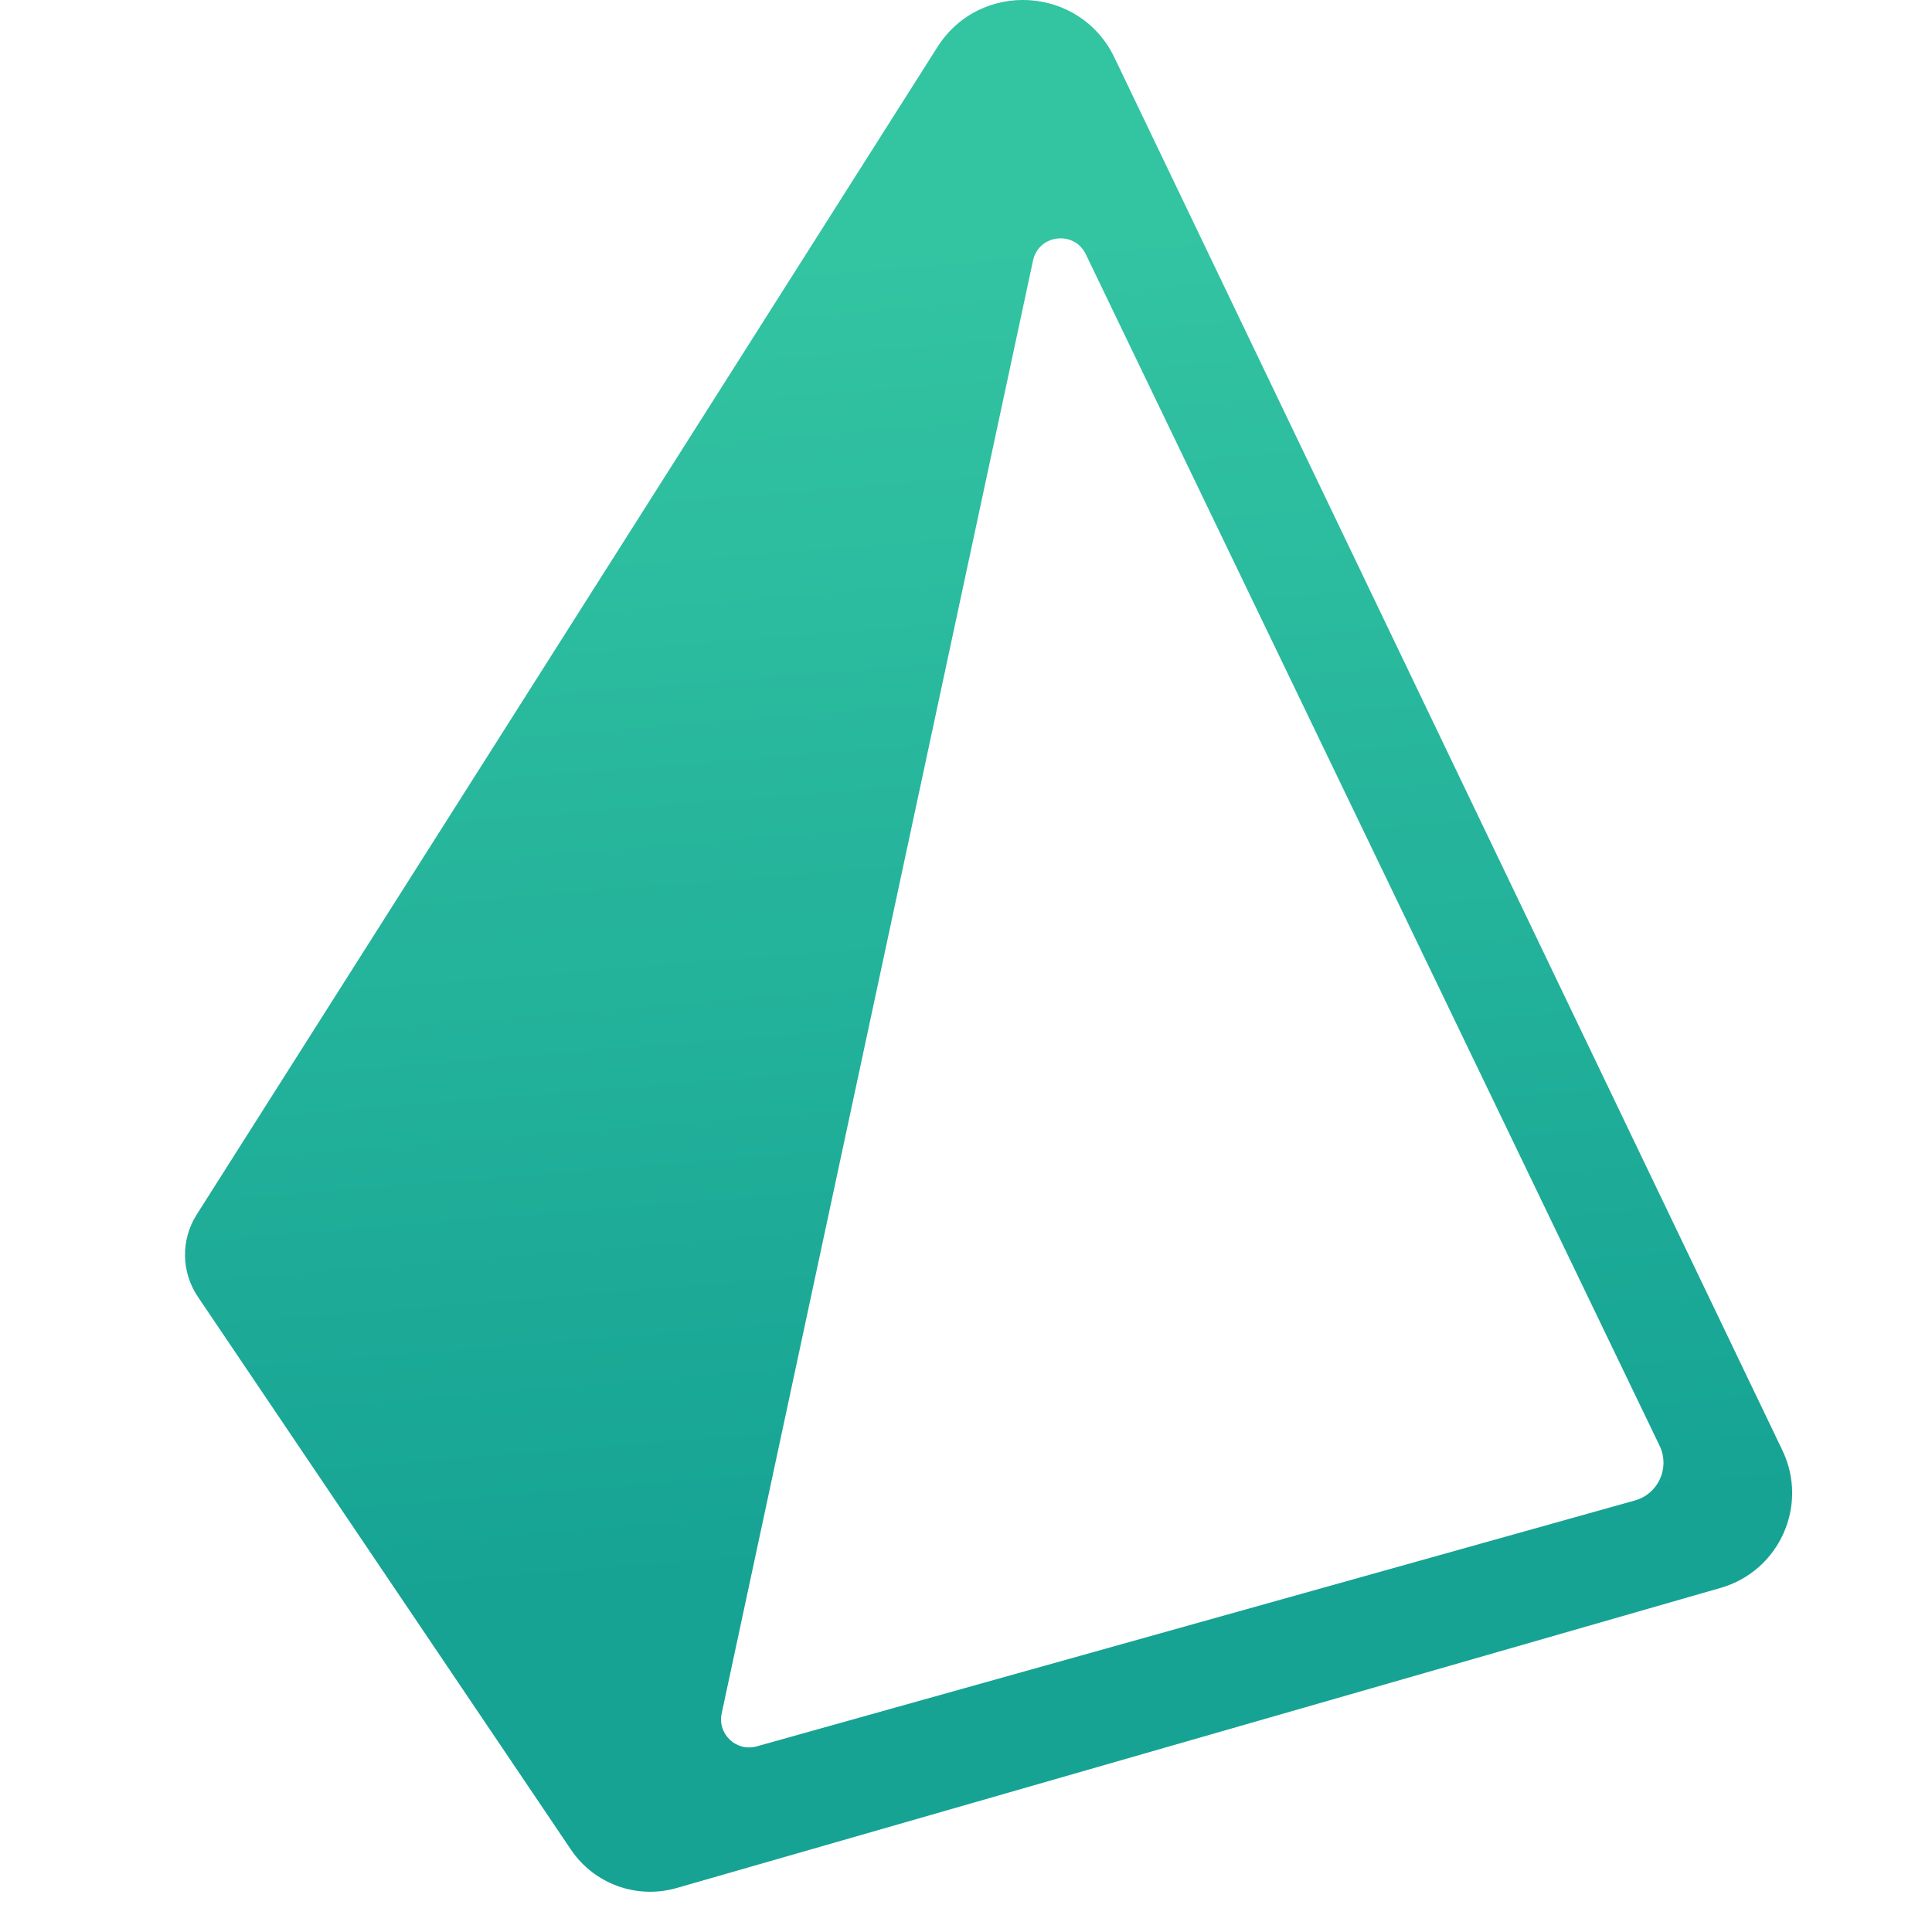
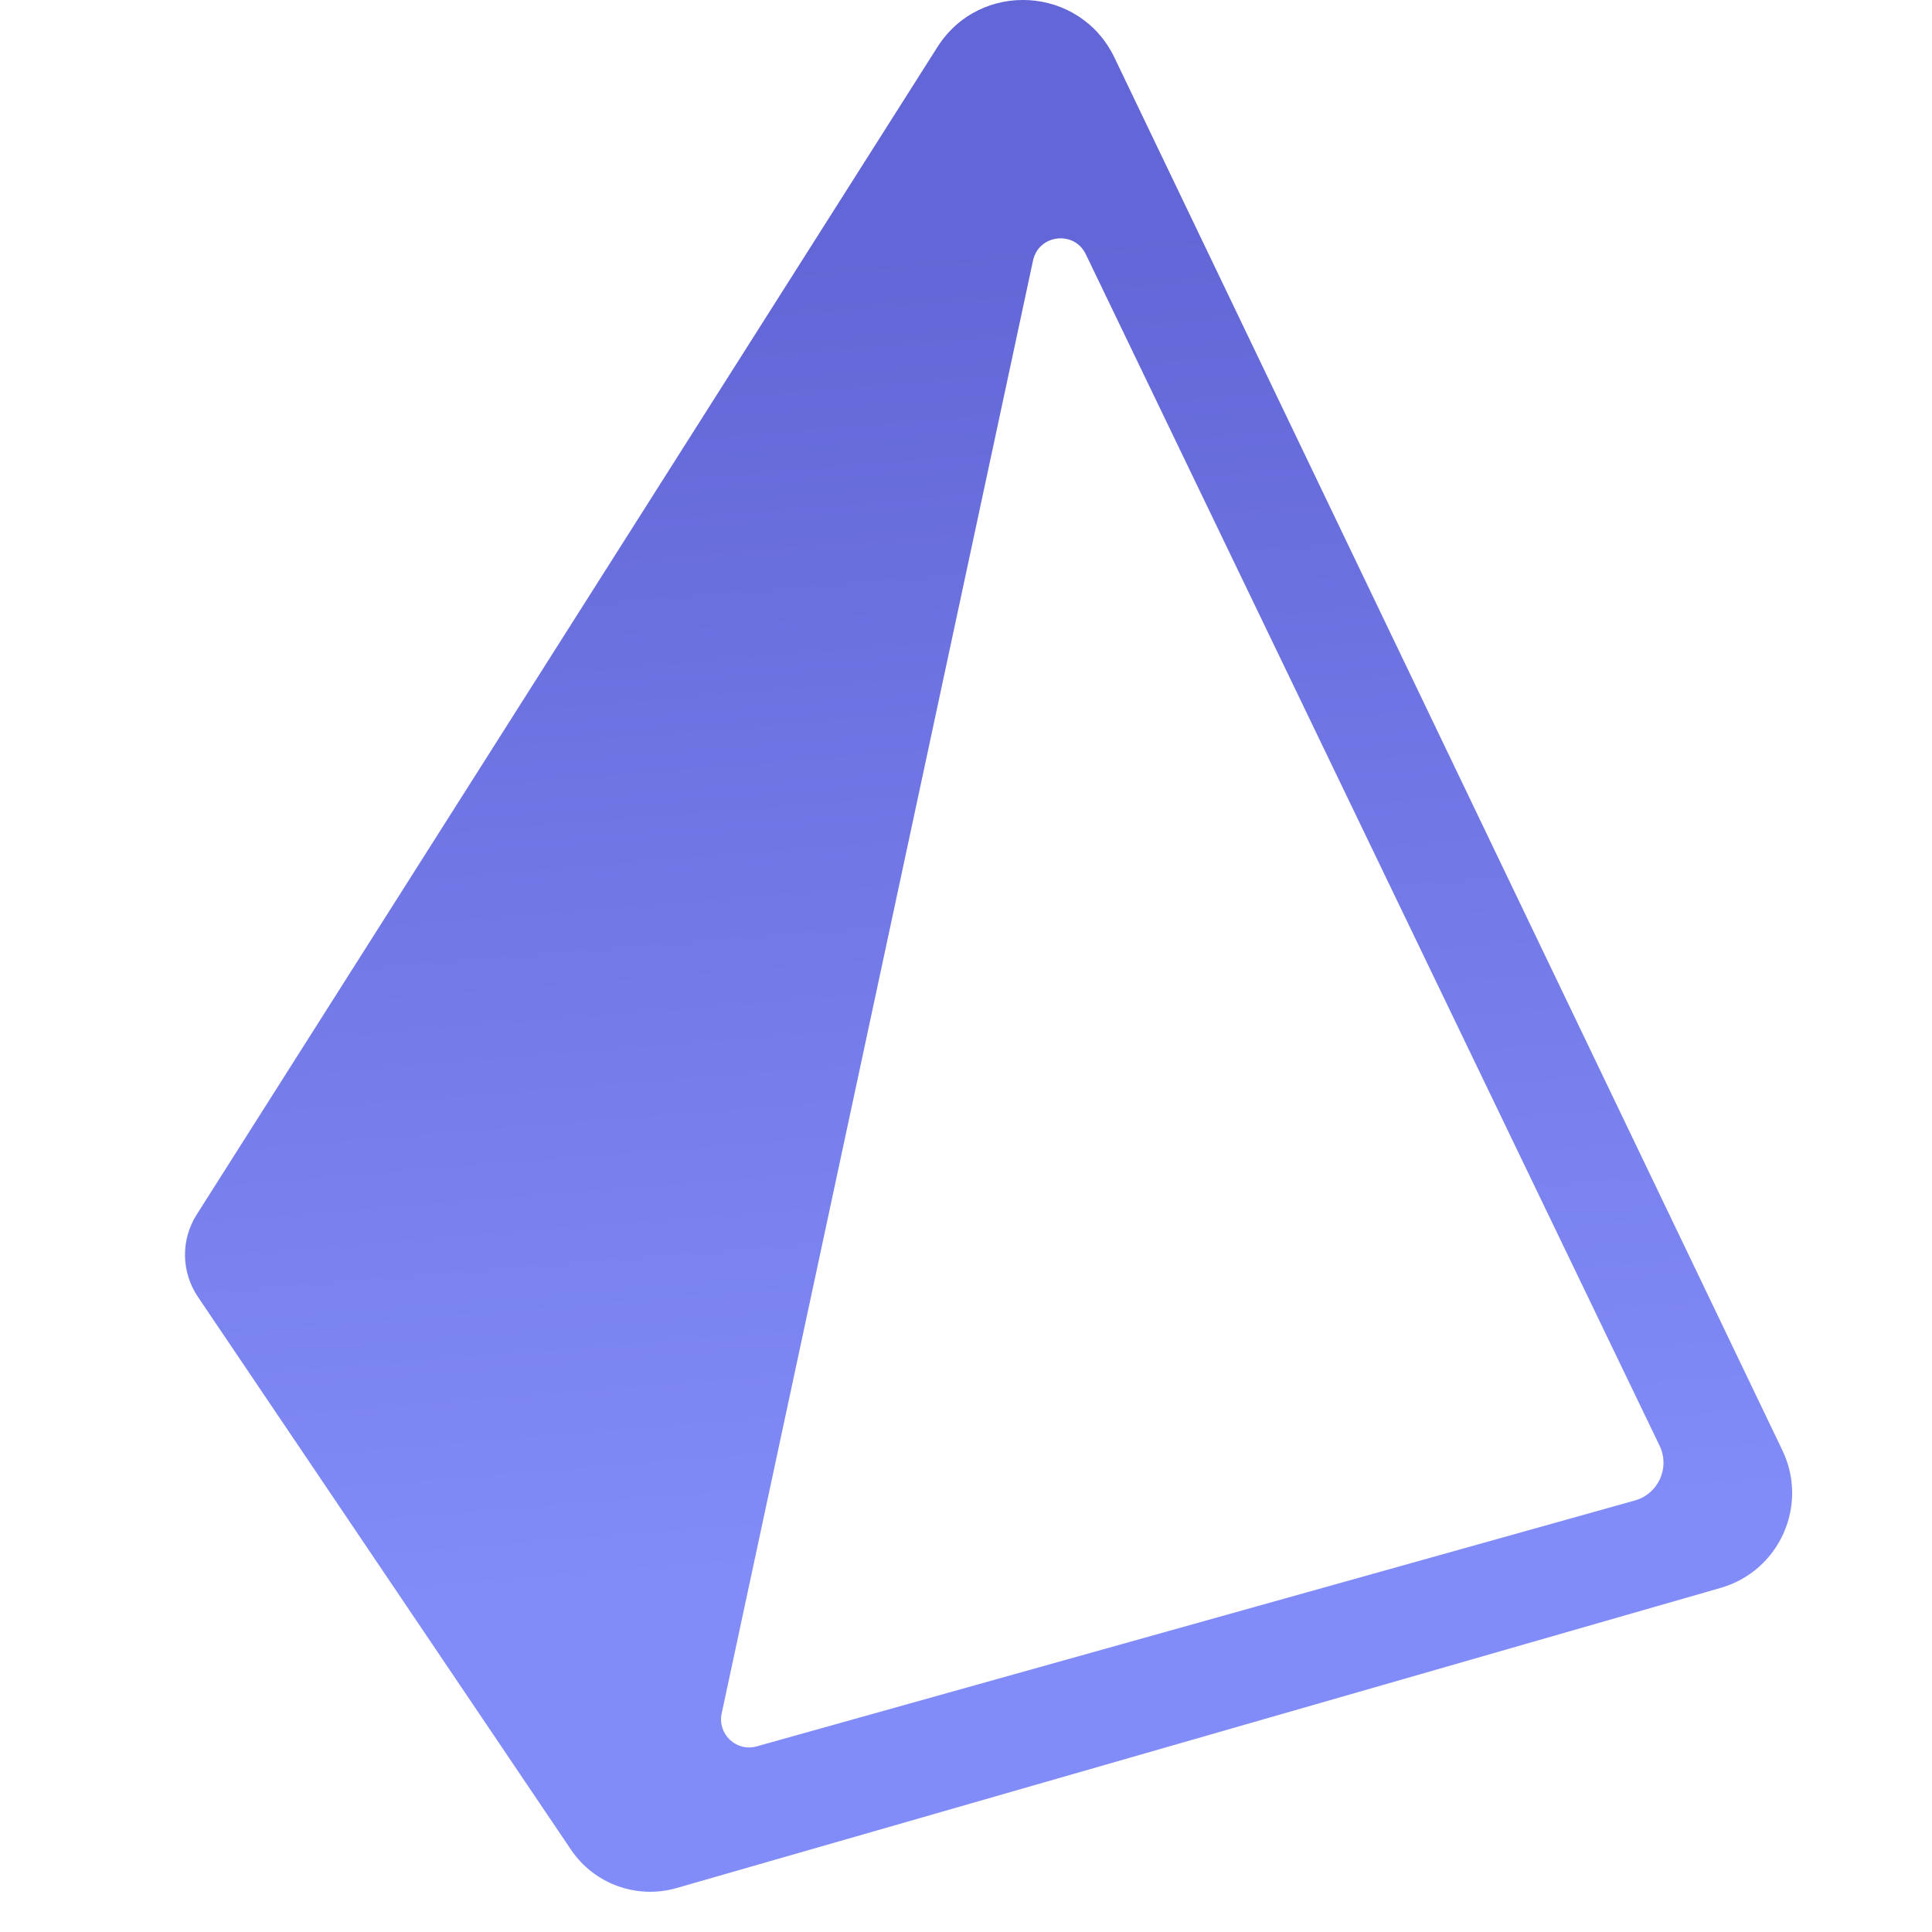
- <svg xmlns="http://www.w3.org/2000/svg" viewBox="0 0 48 48" width="240px" height="240px" baseProfile="basic">
+ <svg xmlns="http://www.w3.org/2000/svg" viewBox="0 0 48 48" width="240px" height="240px" version="1.1" id="svg25969">
+   <defs id="defs25973" />
  <linearGradient id="tIPmjNUBt_a5oESFbxjTla" x1="22.322" x2="24.979" y1="6.179" y2="39.339" gradientUnits="userSpaceOnUse">
-     <stop offset="0" stop-color="#33c4a2" />
-     <stop offset=".979" stop-color="#16a394" />
+     <stop offset="0" stop-color="#33c4a2" id="stop25962" style="stop-color:#6366d6;stop-opacity:1;" />
+     <stop offset="0.979" stop-color="#16a394" id="stop25964" style="stop-color:#818cf8;stop-opacity:1;" />
  </linearGradient>
-   <path fill="url(#tIPmjNUBt_a5oESFbxjTla)" d="M44.284,36.035L27.687,1.429c-0.855-1.783-3.337-1.93-4.397-0.26L4.886,30.177 c-0.397,0.625-0.385,1.426,0.029,2.04l9.271,13.738c0.575,0.852,1.634,1.237,2.623,0.953l25.942-7.458 C44.208,39.031,44.939,37.402,44.284,36.035z M40.618,37.279L18.8,43.388c-0.505,0.142-0.98-0.305-0.87-0.818l7.735-36.097 c0.139-0.65,1.023-0.755,1.311-0.157l14.265,29.621C41.489,36.481,41.194,37.118,40.618,37.279z" />
+   <path fill="url(#tIPmjNUBt_a5oESFbxjTla)" d="M44.284,36.035L27.687,1.429c-0.855-1.783-3.337-1.93-4.397-0.26L4.886,30.177 c-0.397,0.625-0.385,1.426,0.029,2.04l9.271,13.738c0.575,0.852,1.634,1.237,2.623,0.953l25.942-7.458 C44.208,39.031,44.939,37.402,44.284,36.035z M40.618,37.279L18.8,43.388c-0.505,0.142-0.98-0.305-0.87-0.818l7.735-36.097 c0.139-0.65,1.023-0.755,1.311-0.157l14.265,29.621C41.489,36.481,41.194,37.118,40.618,37.279z" id="path25967" />
</svg>
